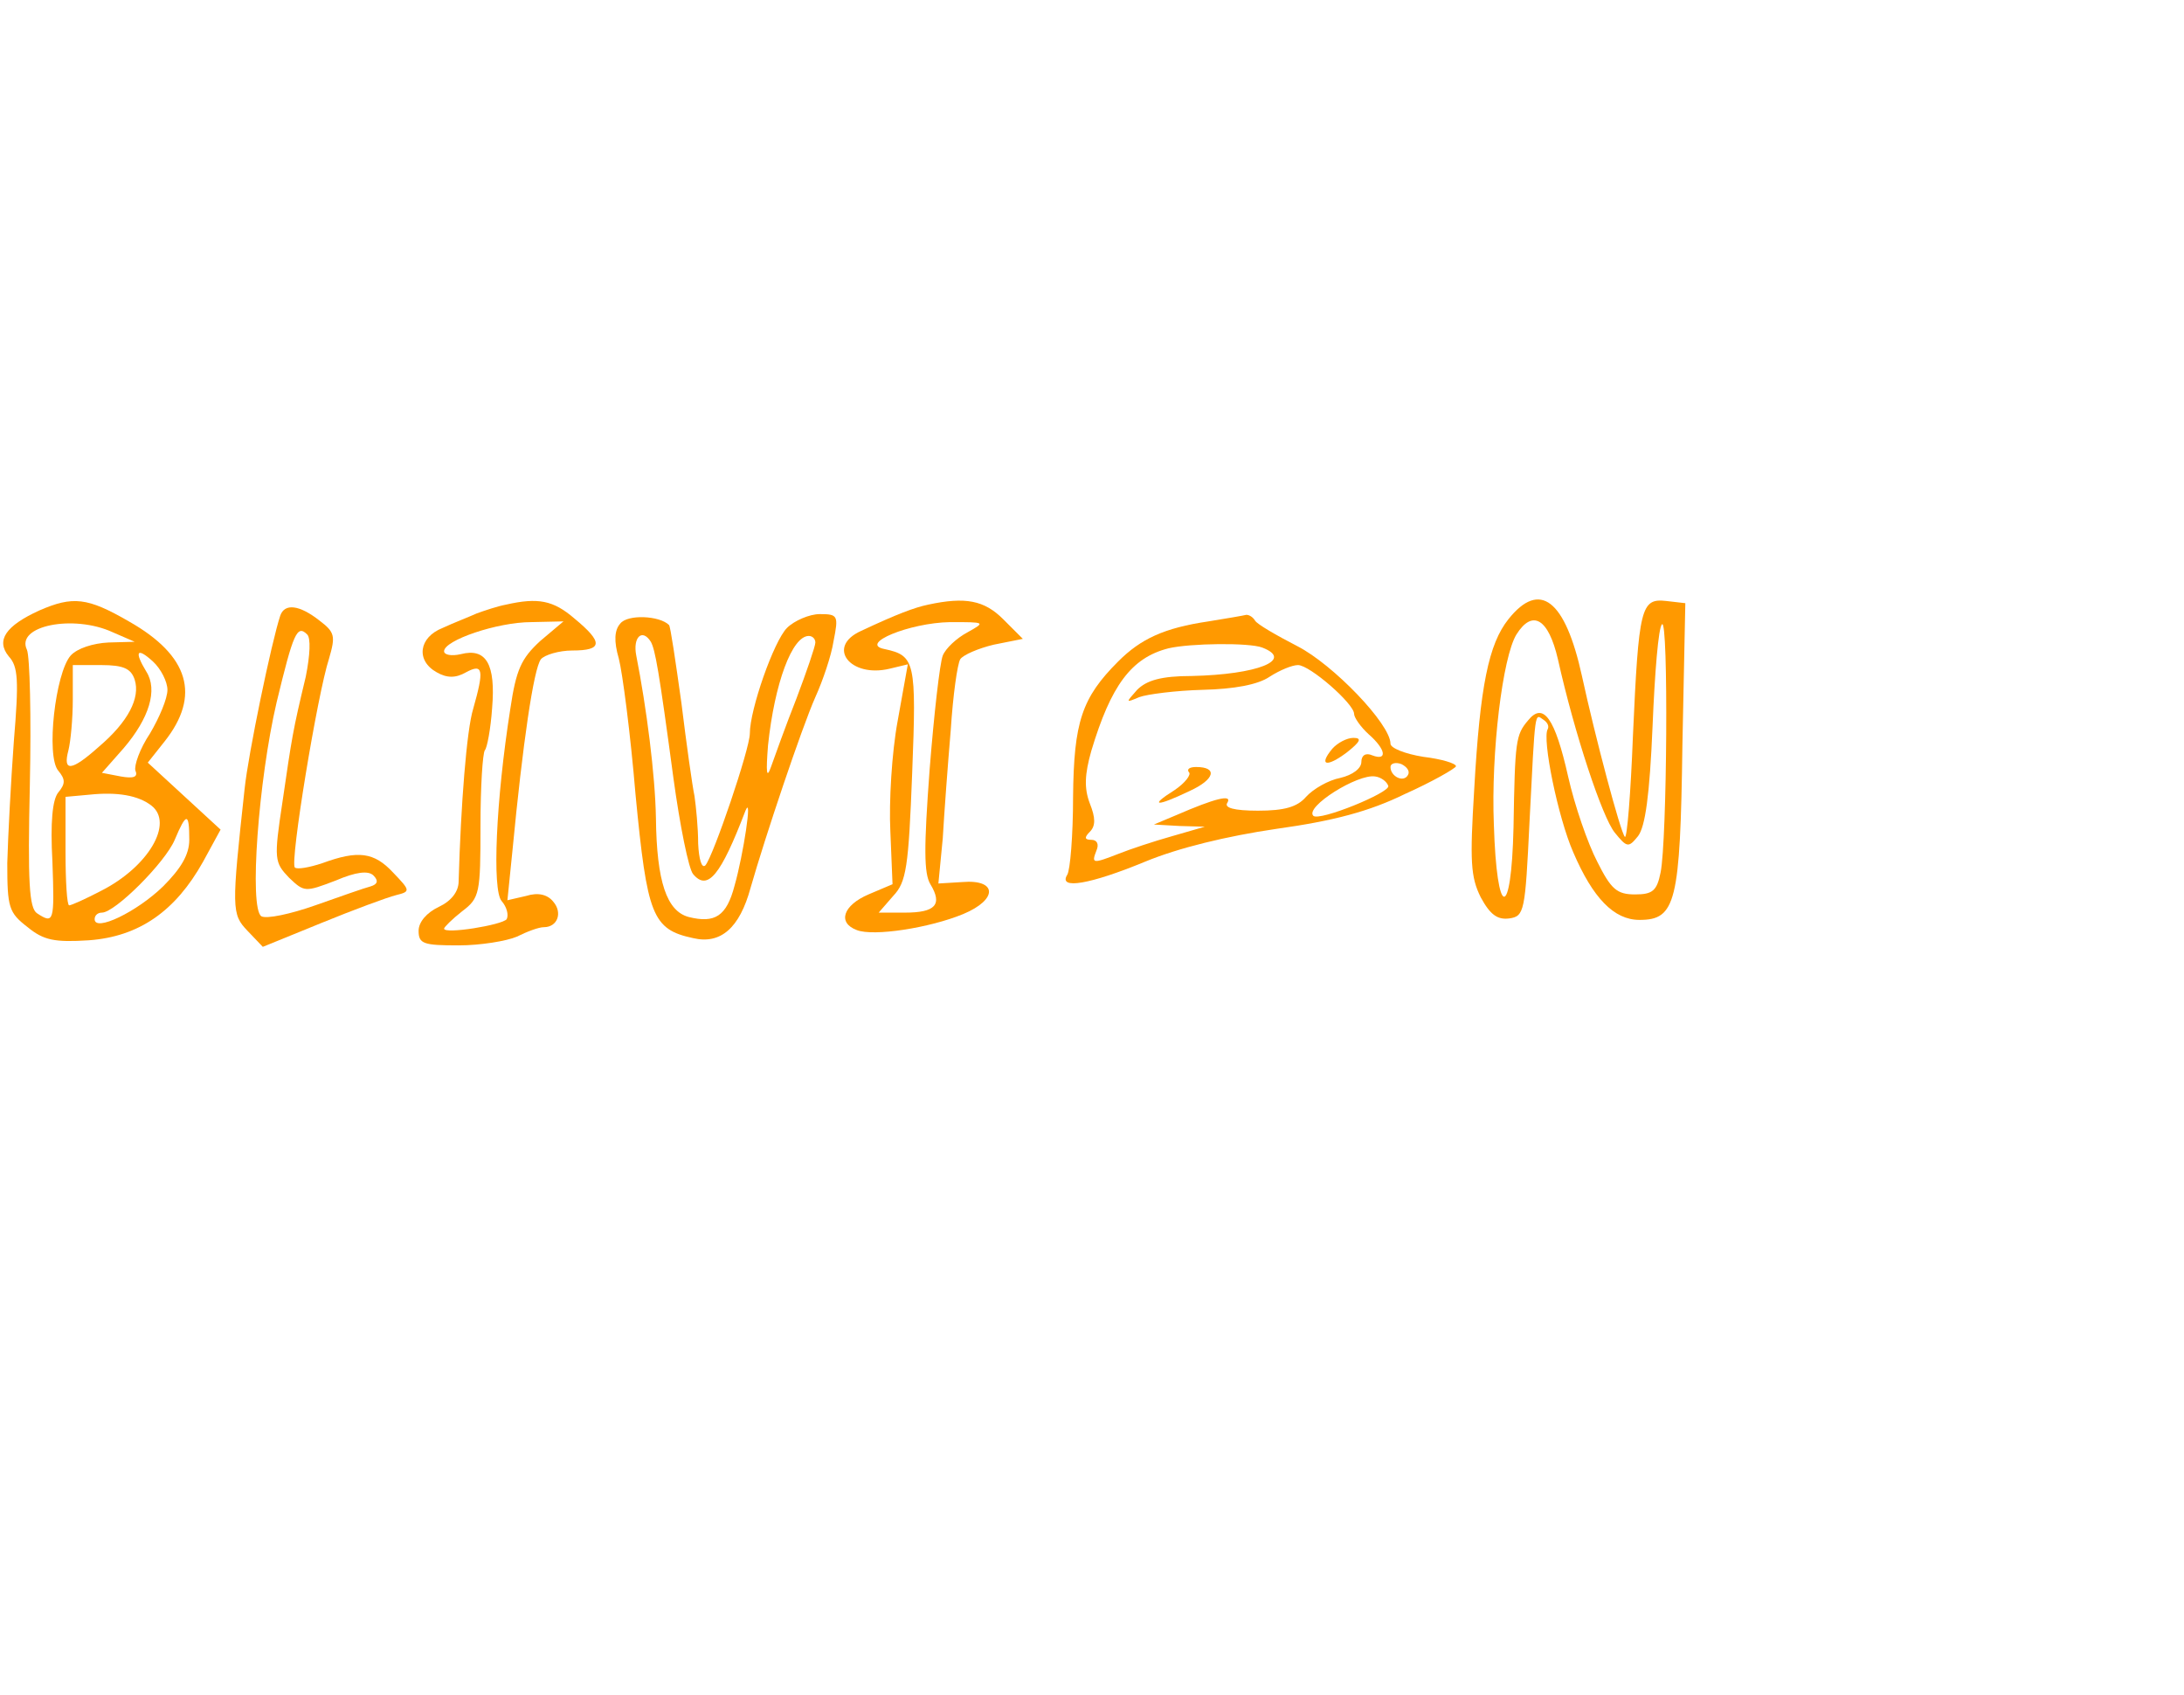
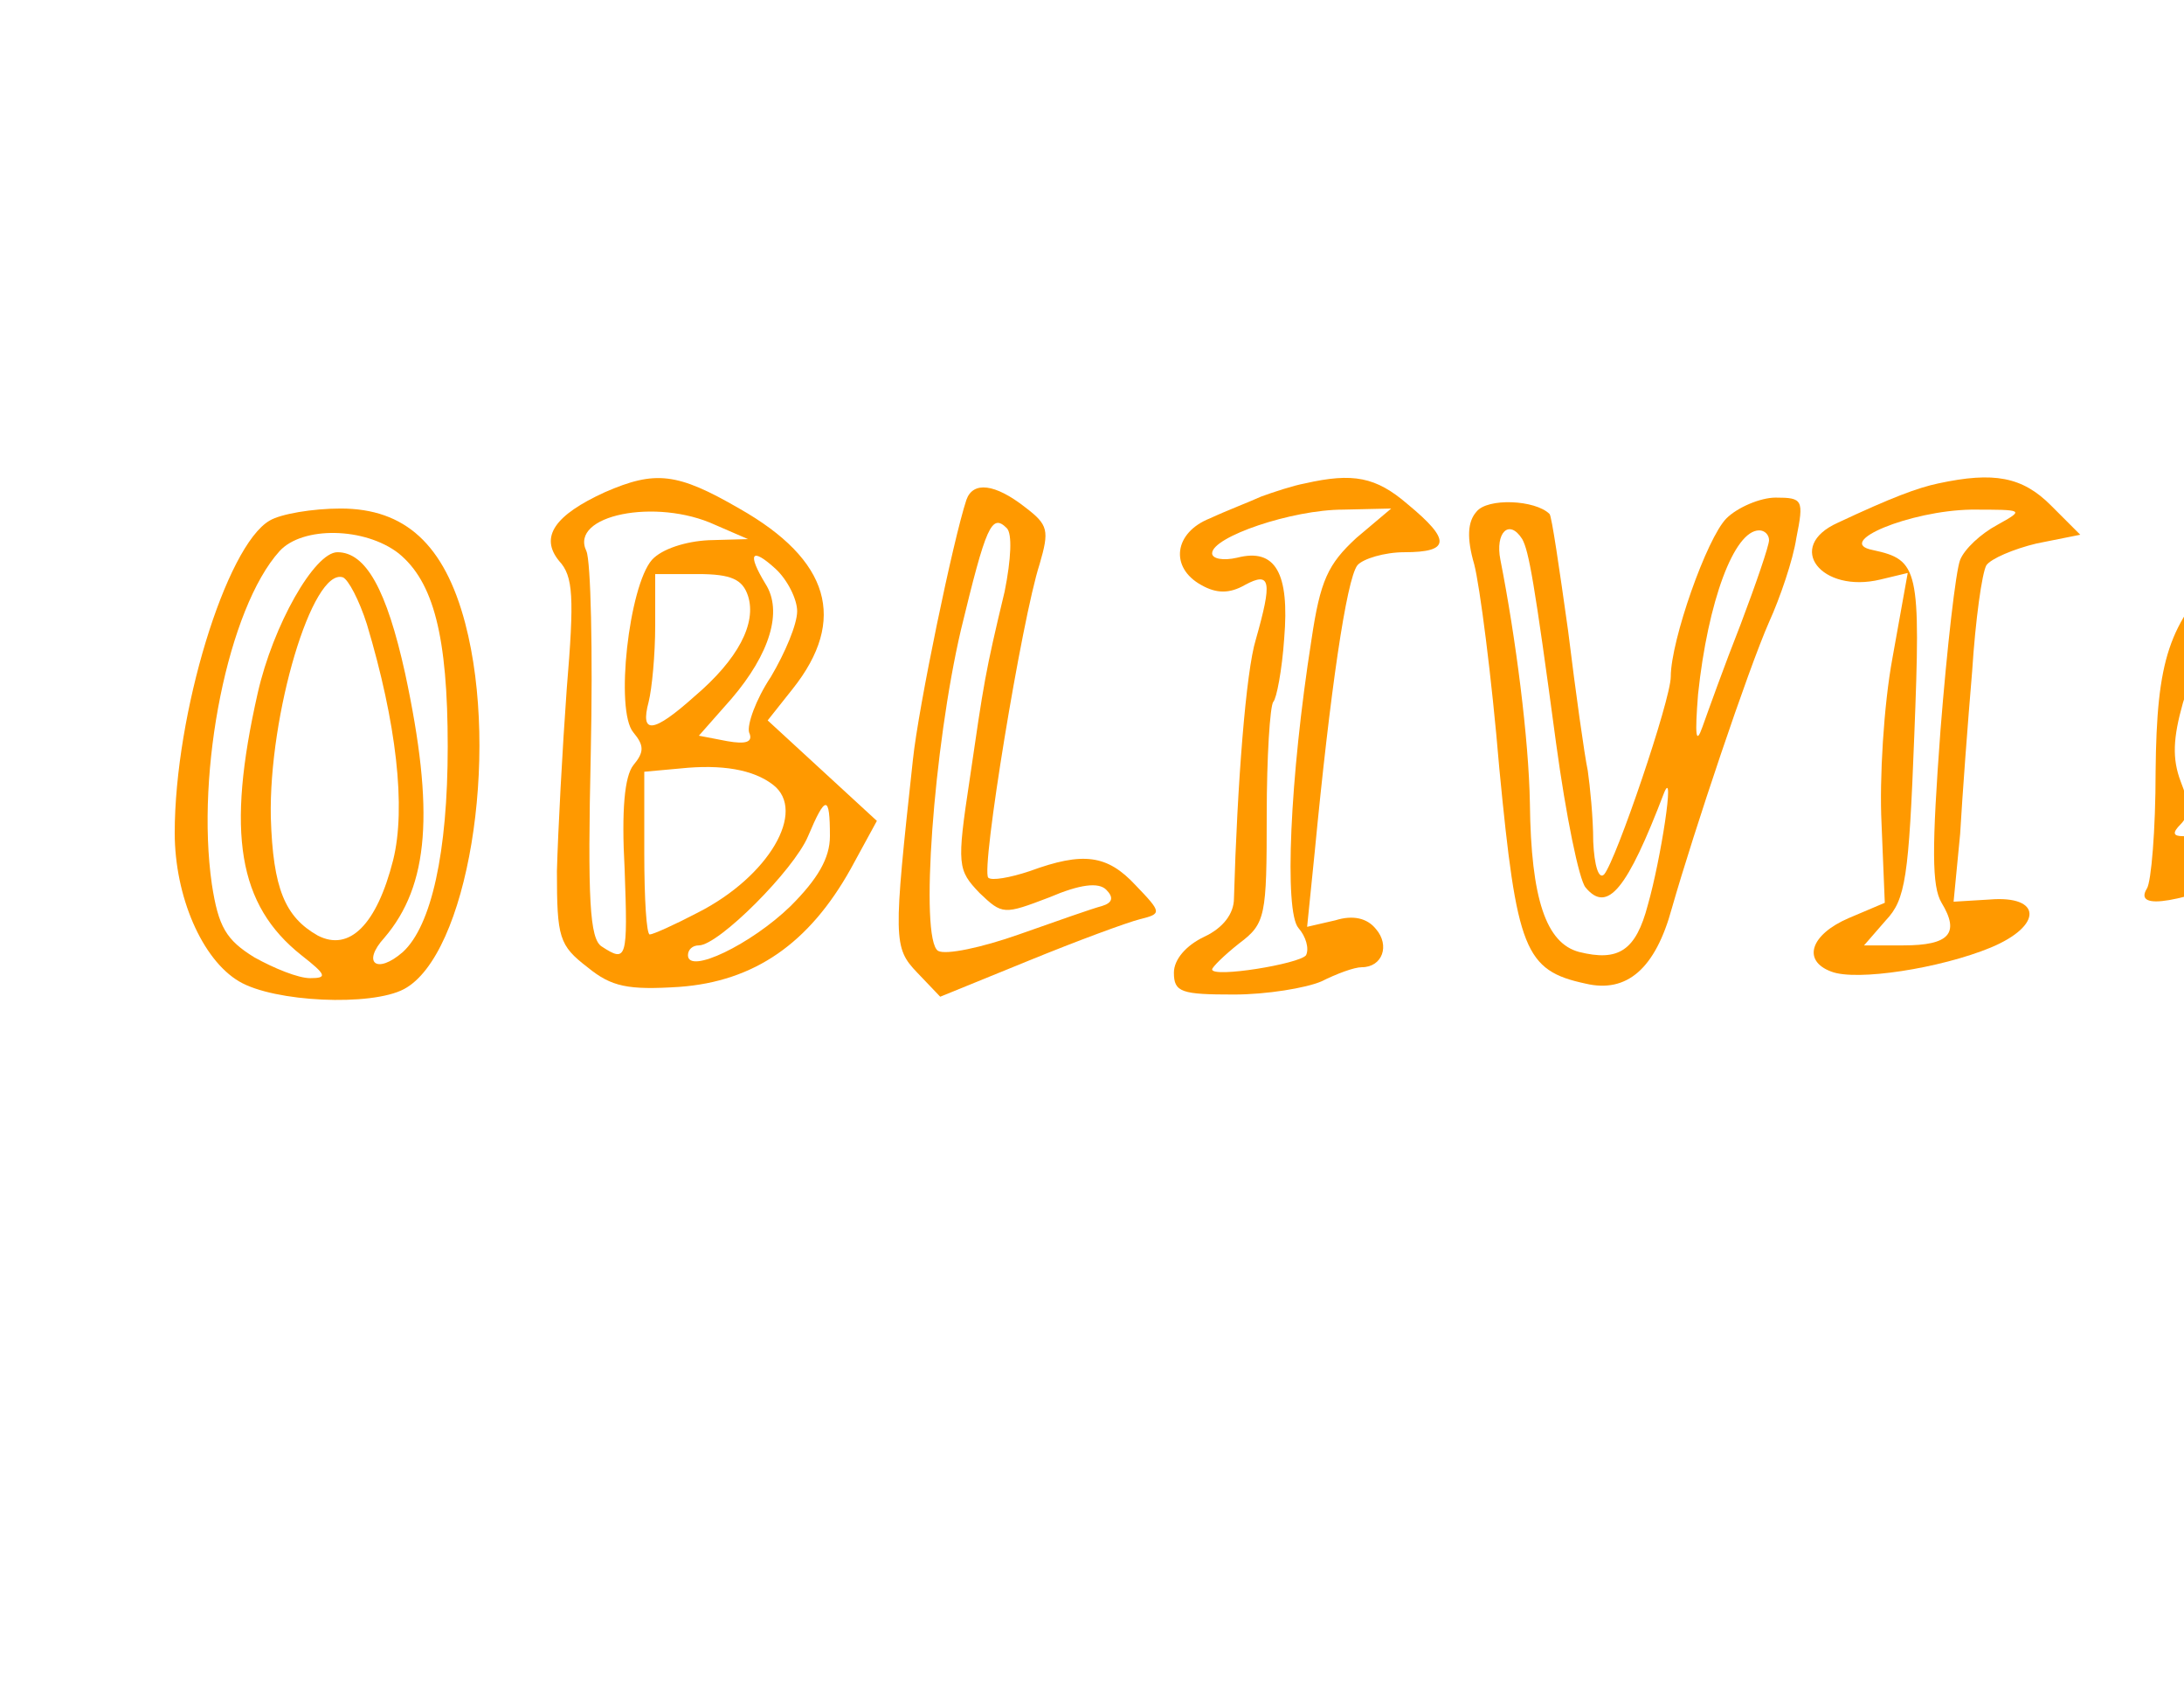
- <svg xmlns="http://www.w3.org/2000/svg" version="1.0" width="971.6pt" height="753.6pt" viewBox="50 150 300 50" preserveAspectRatio="xMidYMid meet">
+ <svg xmlns="http://www.w3.org/2000/svg" version="1.0" width="971.6pt" height="753.6pt" viewBox="0 150 200 50" preserveAspectRatio="xMidYMid meet">
  <g transform="translate(0,300) scale(0.1,-0.1)" fill="#ff9900" stroke="none">
    <path d="M554 1575 c-46 -21 -60 -41 -42 -63 13 -14 14 -33 7 -117 -4 -55 -8 -130 -9 -167 0 -61 2 -68 28 -88 22 -18 37 -21 84 -18 69 5 119 40 157 108 l24 44 -50 46 -50 46 23 29 c50 63 34 118 -49 165 -57 33 -77 35 -123 15z m101 -30 l30 -13 -36 -1 c-21 -1 -43 -8 -52 -18 -21 -24 -34 -138 -17 -158 10 -12 10 -18 0 -30 -8 -10 -11 -41 -8 -95 3 -83 2 -86 -21 -71 -11 7 -13 43 -10 177 2 93 0 176 -4 185 -16 33 64 49 118 24z m75 -79 c0 -12 -11 -38 -24 -60 -14 -21 -22 -44 -20 -51 4 -9 -3 -11 -20 -8 l-26 5 30 34 c35 41 47 80 31 105 -17 28 -13 34 9 14 11 -10 20 -28 20 -39z m-45 14 c8 -25 -9 -58 -49 -92 -38 -34 -50 -35 -42 -5 3 12 6 43 6 70 l0 47 39 0 c31 0 41 -5 46 -20z m23 -173 c31 -24 -4 -84 -69 -117 -21 -11 -41 -20 -44 -20 -3 0 -5 33 -5 74 l0 75 33 3 c38 4 67 -1 85 -15z m52 -47 c0 -20 -11 -39 -36 -64 -36 -35 -94 -63 -94 -45 0 5 4 9 10 9 18 0 87 69 100 100 16 38 20 38 20 0z" />
    <path d="M1195 1583 c-11 -2 -29 -8 -40 -12 -11 -5 -32 -13 -47 -20 -33 -13 -37 -45 -8 -61 14 -8 26 -8 40 0 24 13 25 3 10 -50 -9 -29 -17 -132 -20 -237 0 -14 -10 -27 -27 -35 -17 -8 -28 -21 -28 -33 0 -18 7 -20 55 -20 30 0 66 6 80 12 14 7 30 13 37 13 19 0 26 20 13 35 -8 10 -21 13 -37 8 l-26 -6 7 69 c14 146 29 249 39 262 5 6 25 12 43 12 42 0 43 11 3 44 -29 25 -50 29 -94 19z m47 -50 c-26 -24 -33 -39 -41 -93 -20 -127 -25 -249 -12 -264 7 -8 10 -19 7 -25 -6 -8 -86 -21 -86 -13 0 2 11 13 25 24 24 18 25 25 25 117 0 54 3 100 6 104 3 3 8 29 10 58 5 60 -8 83 -43 74 -13 -3 -23 -1 -23 4 0 15 73 40 120 40 l44 1 -32 -27z" />
    <path d="M1775 1583 c-19 -4 -43 -13 -92 -36 -49 -22 -15 -65 39 -52 l25 6 -14 -78 c-8 -43 -12 -111 -10 -151 l3 -73 -33 -14 c-35 -15 -43 -39 -16 -49 23 -9 100 3 146 22 48 20 47 48 -1 44 l-33 -2 6 62 c2 35 7 102 11 149 3 47 9 90 13 97 4 6 25 15 46 20 l40 8 -27 27 c-26 26 -52 31 -103 20z m54 -38 c-15 -8 -30 -22 -34 -32 -4 -10 -12 -80 -18 -156 -8 -108 -8 -143 1 -158 17 -28 7 -39 -35 -39 l-36 0 20 23 c18 19 21 39 26 169 6 153 4 161 -38 170 -36 7 34 36 90 37 49 0 49 0 24 -14z" />
    <path d="M2572 1563 c-27 -34 -39 -91 -47 -234 -6 -98 -5 -120 9 -148 13 -24 23 -31 39 -29 21 3 22 9 28 133 8 157 7 148 19 140 6 -4 8 -9 6 -13 -8 -13 14 -121 35 -169 27 -63 56 -93 91 -93 50 0 56 24 59 240 l4 195 -26 3 c-35 4 -38 -8 -46 -186 -3 -78 -8 -140 -11 -138 -6 6 -41 138 -59 221 -23 105 -58 132 -101 78z m68 -55 c23 -103 61 -217 78 -238 17 -21 19 -21 32 -5 10 13 16 56 20 151 3 73 8 136 13 140 9 9 7 -298 -2 -341 -5 -25 -11 -30 -35 -30 -25 0 -33 7 -52 45 -13 25 -31 77 -40 117 -18 80 -34 103 -55 77 -17 -20 -18 -28 -20 -147 -3 -129 -23 -126 -27 4 -4 99 12 230 31 261 22 35 44 22 57 -34z" />
    <path d="M885 1568 c-12 -36 -44 -190 -49 -238 -18 -165 -18 -172 4 -195 l21 -22 81 33 c44 18 90 35 102 38 20 5 20 6 -4 31 -26 28 -48 31 -97 13 -18 -6 -35 -9 -38 -6 -7 7 31 238 47 287 9 31 8 36 -13 52 -28 22 -48 24 -54 7z m35 -84 c-18 -75 -19 -83 -32 -172 -12 -79 -11 -83 9 -104 21 -20 22 -20 64 -4 28 12 45 14 52 7 7 -7 6 -12 -4 -15 -8 -2 -42 -14 -76 -26 -34 -12 -67 -19 -74 -15 -17 11 -4 187 21 294 23 95 28 107 42 93 5 -5 4 -28 -2 -58z" />
    <path d="M1352 1557 c-8 -9 -9 -24 -2 -48 5 -19 16 -103 23 -187 16 -166 23 -185 79 -197 38 -9 64 14 79 69 20 70 70 219 89 262 10 22 22 57 25 77 7 35 6 37 -19 37 -14 0 -35 -9 -45 -19 -18 -18 -51 -112 -51 -145 0 -21 -50 -168 -61 -181 -5 -5 -9 8 -10 30 0 22 -3 51 -5 65 -3 14 -11 71 -18 128 -8 57 -15 105 -17 107 -13 13 -57 15 -67 2z m42 -25 c6 -11 11 -38 31 -187 9 -66 21 -125 27 -132 20 -24 38 -2 72 87 10 24 -3 -61 -15 -103 -11 -42 -27 -52 -63 -43 -30 8 -44 48 -45 136 -1 59 -13 152 -27 223 -5 25 8 38 20 19z m226 -1 c0 -5 -12 -40 -26 -77 -15 -38 -30 -80 -35 -94 -6 -17 -7 -8 -4 30 9 85 33 150 56 150 5 0 9 -4 9 -9z" />
    <path d="M2160 1560 c-61 -9 -93 -24 -124 -55 -50 -50 -61 -83 -62 -186 0 -53 -4 -101 -8 -107 -13 -21 32 -13 107 18 46 19 112 35 180 45 79 11 128 24 177 48 38 17 69 35 70 38 0 4 -20 10 -45 13 -25 4 -45 12 -45 18 0 27 -79 109 -128 134 -29 15 -55 30 -58 35 -3 5 -8 8 -12 8 -4 -1 -27 -5 -52 -9z m74 -36 c44 -17 -7 -37 -97 -39 -42 0 -62 -6 -75 -19 -16 -18 -16 -18 3 -10 11 4 50 9 87 10 43 1 76 7 92 18 14 9 31 16 39 16 16 0 77 -53 77 -67 0 -5 9 -18 20 -28 24 -21 26 -37 5 -29 -9 4 -15 0 -15 -9 0 -9 -12 -18 -29 -22 -16 -3 -37 -15 -47 -26 -12 -14 -30 -19 -66 -19 -33 0 -47 4 -42 11 7 12 -17 6 -70 -17 l-31 -13 35 -2 35 -1 -45 -13 c-25 -7 -58 -18 -73 -24 -36 -14 -38 -14 -31 4 4 9 1 15 -7 15 -9 0 -10 3 -2 11 8 8 8 19 0 39 -8 21 -7 40 2 72 27 90 55 128 106 141 30 7 111 8 129 1z m200 -175 c-6 -11 -24 -2 -24 11 0 5 7 7 15 4 8 -4 12 -10 9 -15z m-27 -15 c3 -9 -95 -49 -103 -41 -12 12 61 58 85 54 8 -1 16 -7 18 -13z" />
    <path d="M2330 1385 c-19 -23 -8 -26 20 -5 19 15 21 20 9 20 -9 0 -22 -7 -29 -15z" />
    <path d="M2133 1353 c4 -3 -5 -15 -20 -25 -35 -22 -25 -23 21 -1 35 16 39 33 9 33 -9 0 -13 -3 -10 -7z" />
    <path d="M247 1549 c-40 -23 -87 -177 -87 -286 0 -58 25 -116 59 -136 32 -19 121 -23 151 -7 58 31 88 213 56 335 -19 72 -55 105 -114 105 -26 0 -55 -5 -65 -11z m118 -30 c32 -26 45 -76 45 -177 0 -97 -15 -164 -41 -188 -24 -21 -38 -10 -17 13 41 48 46 116 19 242 -17 77 -36 111 -62 111 -21 0 -59 -67 -73 -129 -29 -128 -18 -194 40 -240 23 -18 24 -21 8 -21 -11 0 -33 9 -51 19 -26 16 -33 28 -39 67 -15 104 15 253 62 305 21 23 78 22 109 -2z m-29 -65 c27 -90 36 -168 24 -216 -15 -59 -40 -84 -69 -69 -30 17 -41 43 -43 108 -2 94 38 229 66 220 5 -2 15 -21 22 -43z" />
  </g>
</svg>
